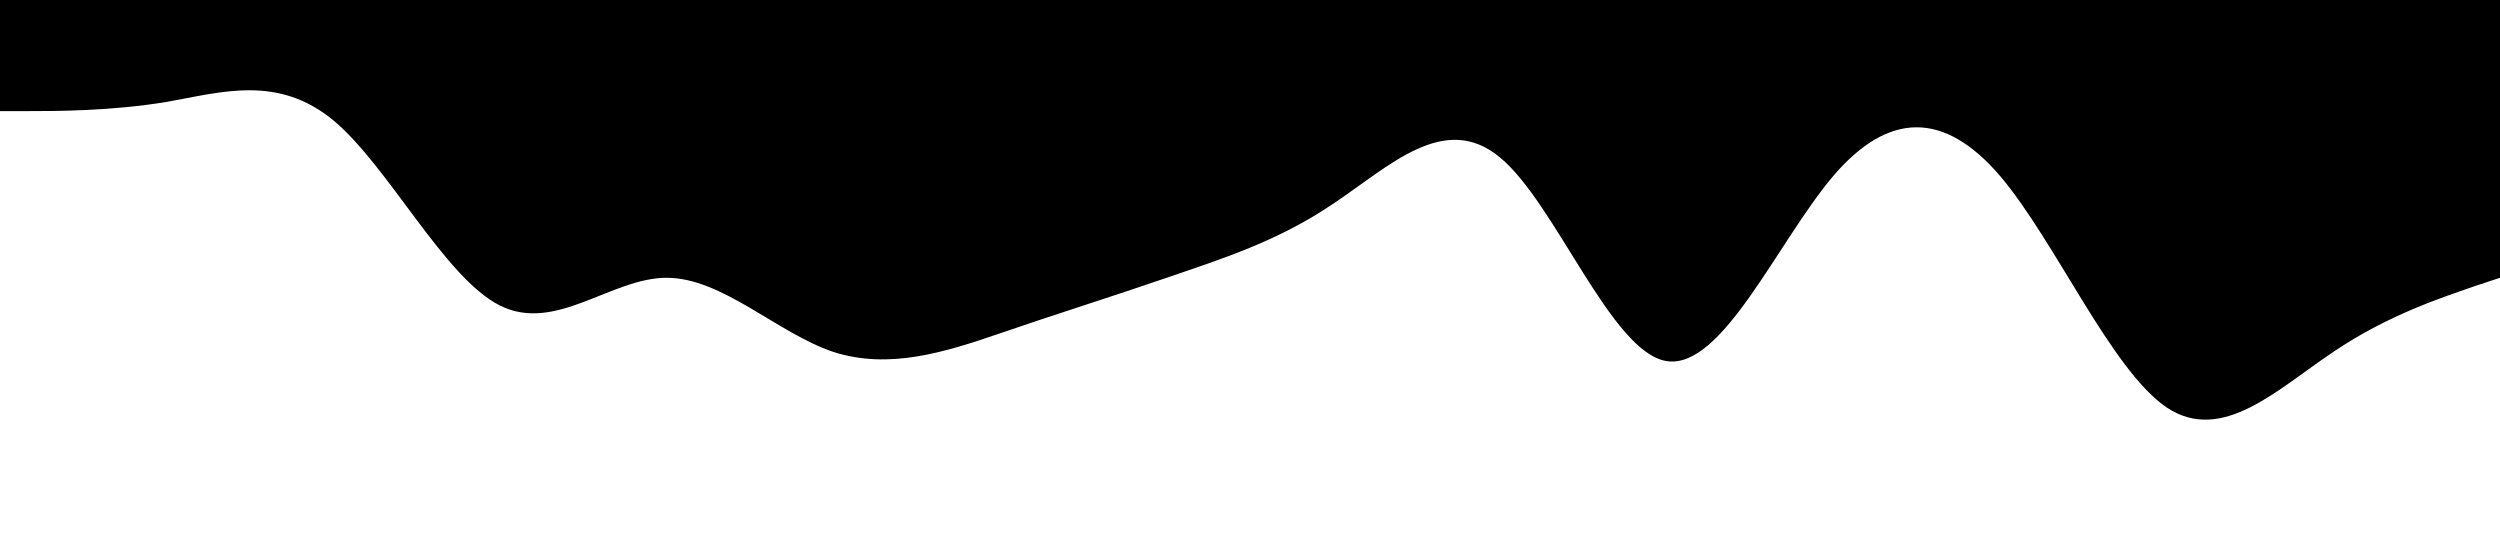
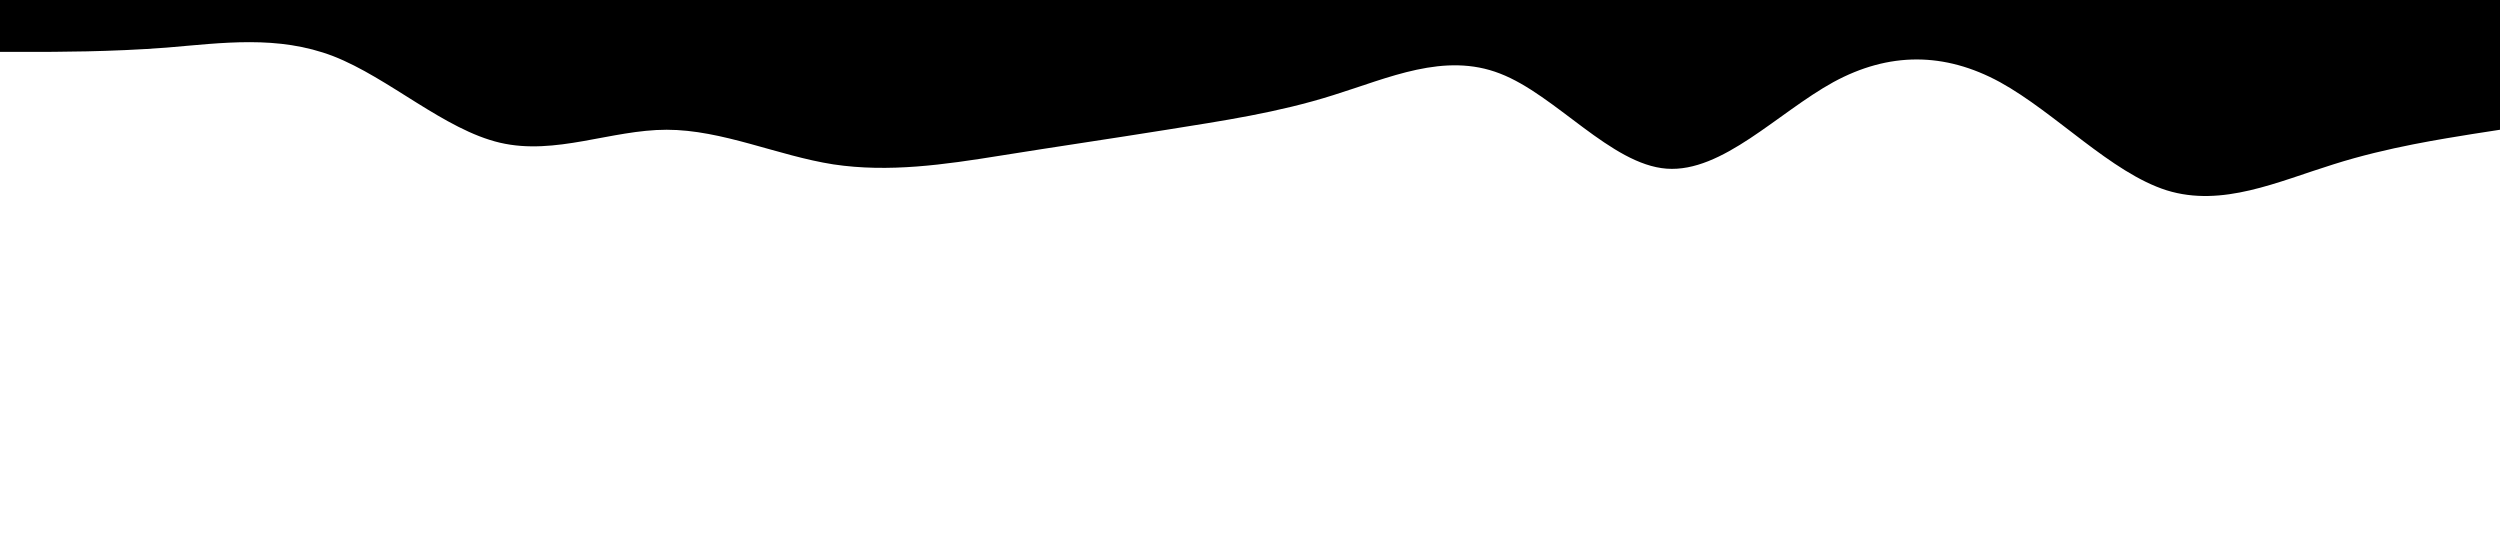
- <svg xmlns="http://www.w3.org/2000/svg" class="seperator" preserveAspectRatio="none" viewBox="0 0 1440 320">
-   <path d="M0,64L16,64C32,64,64,64,96,58.7C128,53,160,43,192,69.3C224,96,256,160,288,176C320,192,352,160,384,160C416,160,448,192,480,202.7C512,213,544,203,576,192C608,181,640,171,672,160C704,149,736,139,768,117.3C800,96,832,64,864,90.7C896,117,928,203,960,208C992,213,1024,139,1056,101.3C1088,64,1120,64,1152,101.3C1184,139,1216,213,1248,234.7C1280,256,1312,224,1344,202.7C1376,181,1408,171,1424,165.3L1440,160L1440,0L1424,0C1408,0,1376,0,1344,0C1312,0,1280,0,1248,0C1216,0,1184,0,1152,0C1120,0,1088,0,1056,0C1024,0,992,0,960,0C928,0,896,0,864,0C832,0,800,0,768,0C736,0,704,0,672,0C640,0,608,0,576,0C544,0,512,0,480,0C448,0,416,0,384,0C352,0,320,0,288,0C256,0,224,0,192,0C160,0,128,0,96,0C64,0,32,0,16,0L0,0Z" />
+ <svg xmlns="http://www.w3.org/2000/svg" class="seperator" preserveAspectRatio="none" viewBox="0 0 1440 320" version="1.1" id="svg4">
+   <defs id="defs8" />
+   <path d="m 0,29.894 h 16 c 16,0 48,0 80,-2.476 32,-2.662 64,-7.333 96,4.951 32,12.471 64,42.365 96,49.839 32,7.473 64,-7.473 96,-7.473 32,0 64,14.947 96,19.945 32,4.811 64,0.14 96,-4.998 32,-5.138 64,-9.809 96,-14.947 32,-5.138 64,-9.809 96,-19.945 32,-9.949 64,-24.896 96,-12.425 32,12.284 64,52.454 96,54.79 32,2.335 64,-32.229 96,-49.839 32,-17.422 64,-17.422 96,0 32,17.609 64,52.174 96,62.31 32,9.949 64,-4.998 96,-14.947 32,-10.136 64,-14.807 80,-17.469 l 16,-2.476 V 0 h -16 c -16,0 -48,0 -80,0 -32,0 -64,0 -96,0 -32,0 -64,0 -96,0 -32,0 -64,0 -96,0 -32,0 -64,0 -96,0 C 928,0 896,0 864,0 832,0 800,0 768,0 736,0 704,0 672,0 640,0 608,0 576,0 544,0 512,0 480,0 448,0 416,0 384,0 352,0 320,0 288,0 256,0 224,0 192,0 160,0 128,0 96,0 64,0 32,0 16,0 H 0 Z" id="path2" style="stroke-width:0.683" />
</svg>
